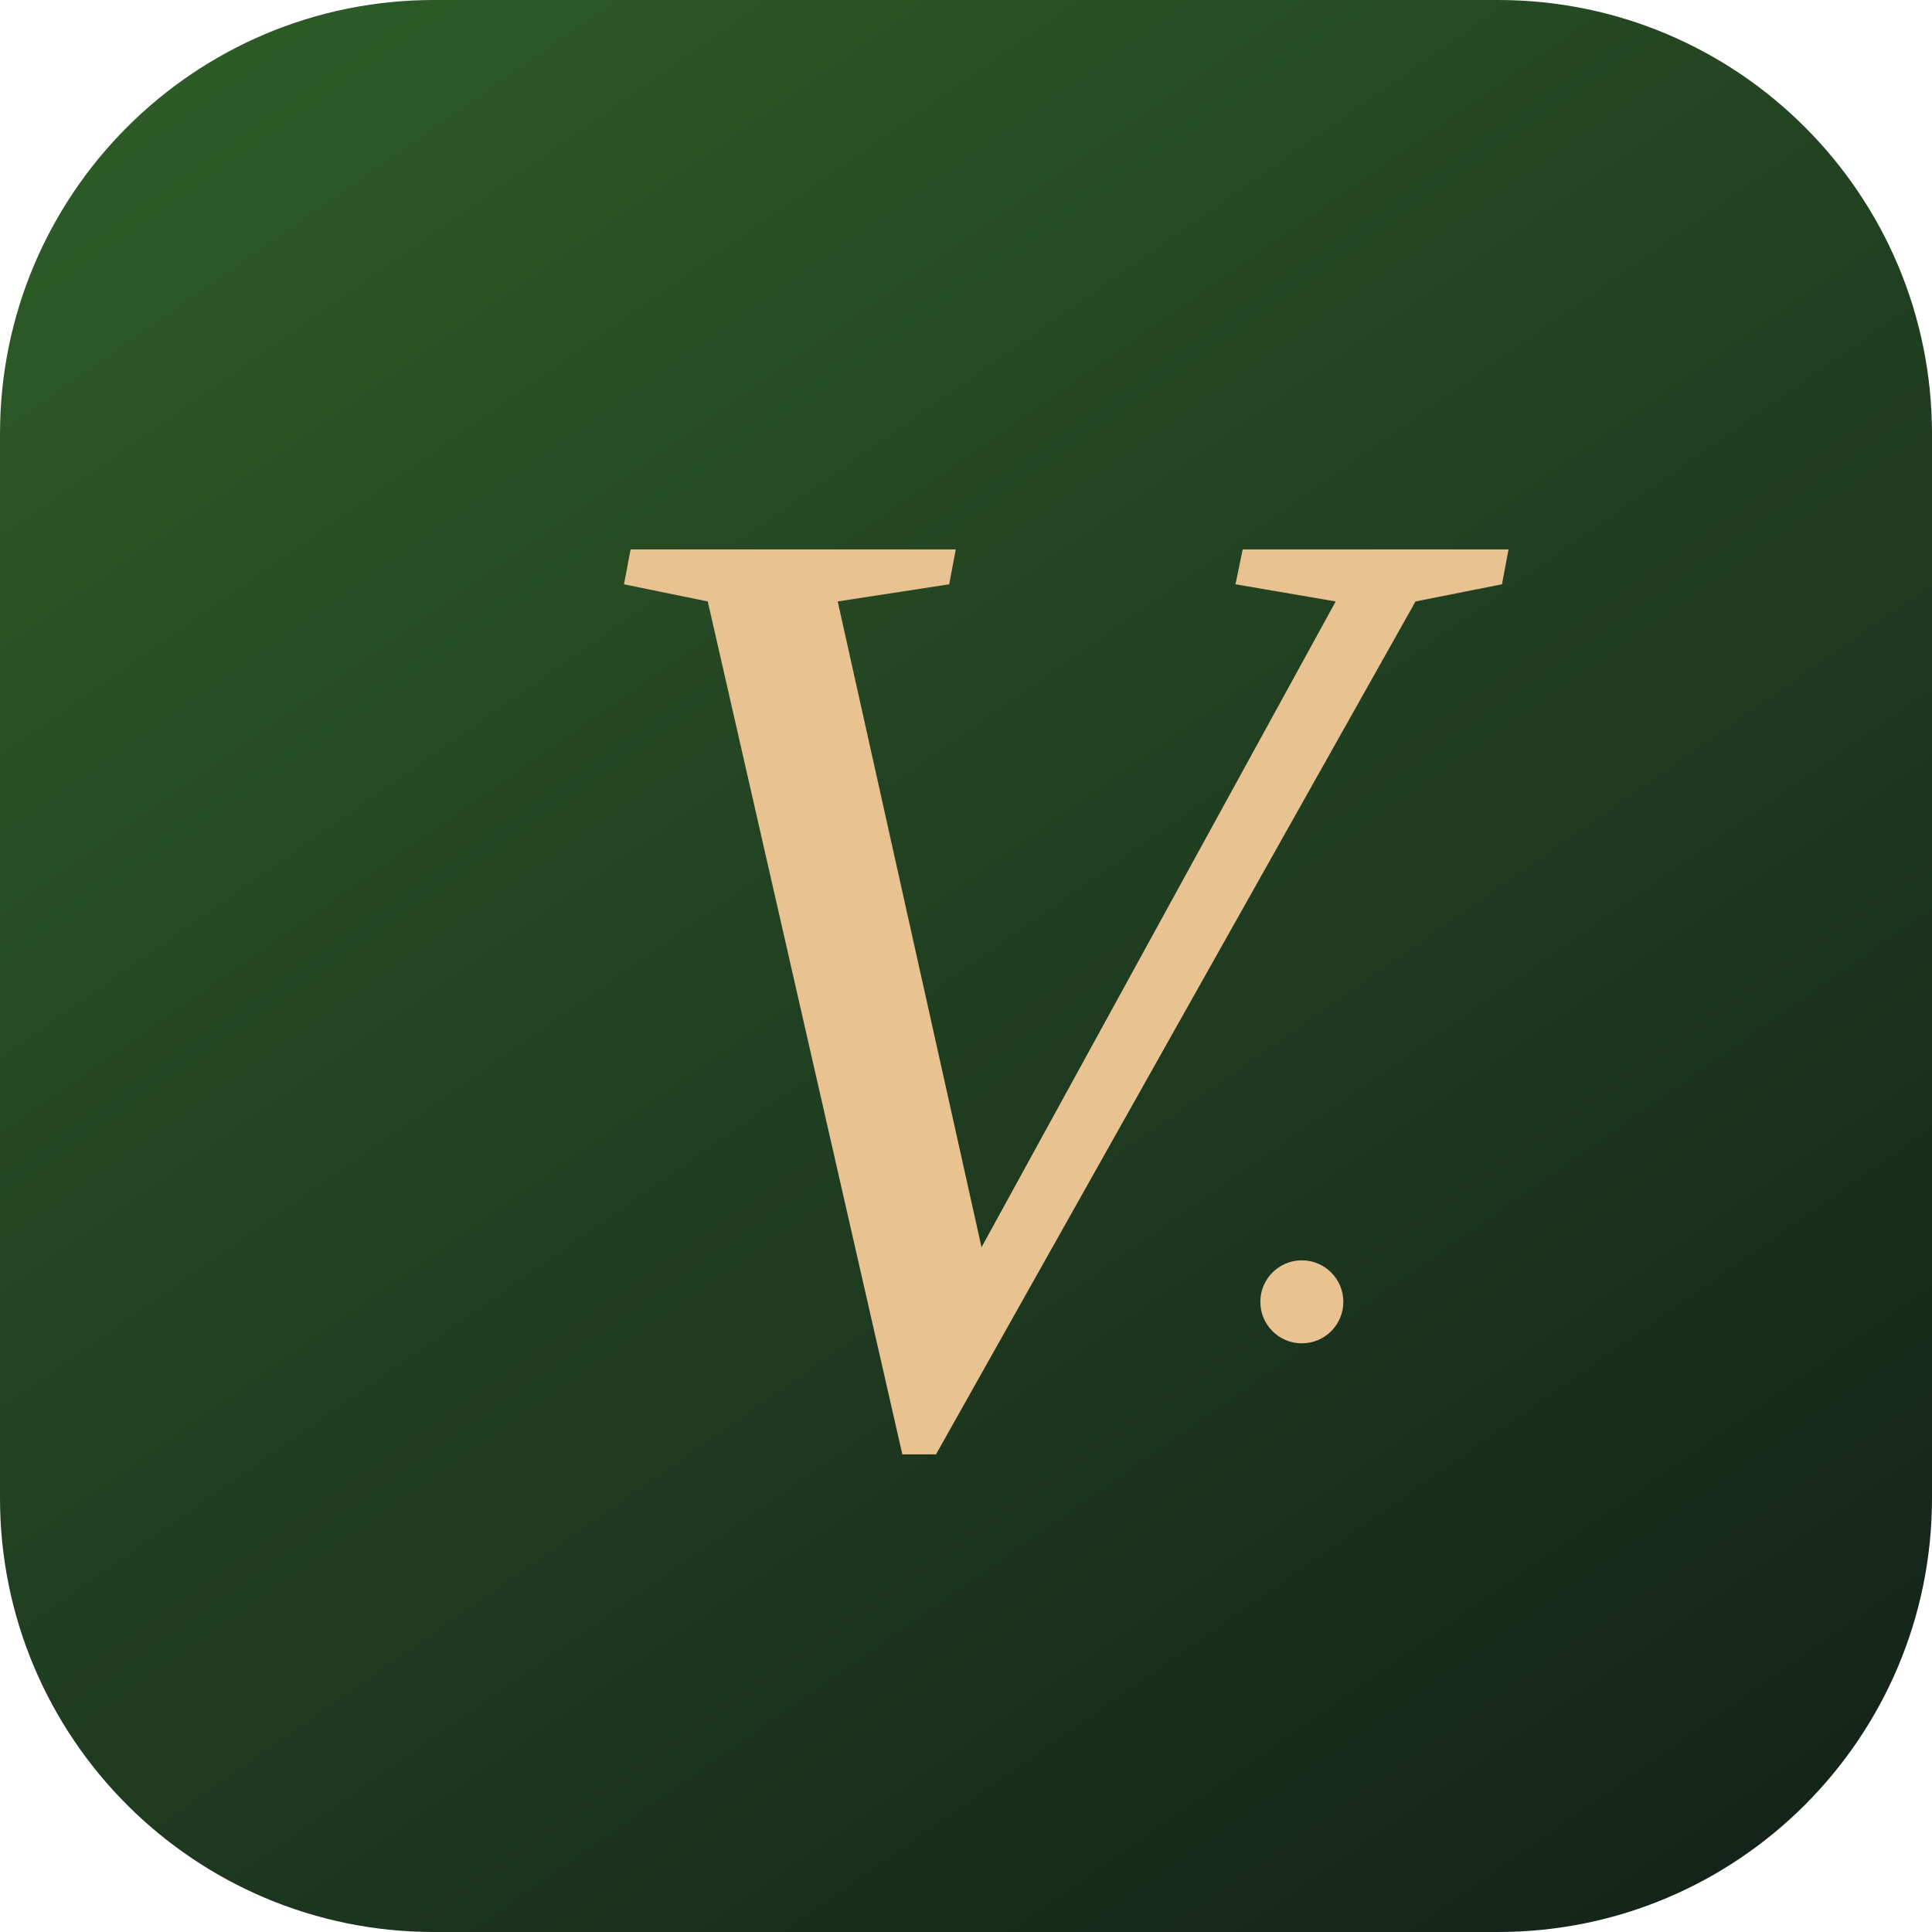
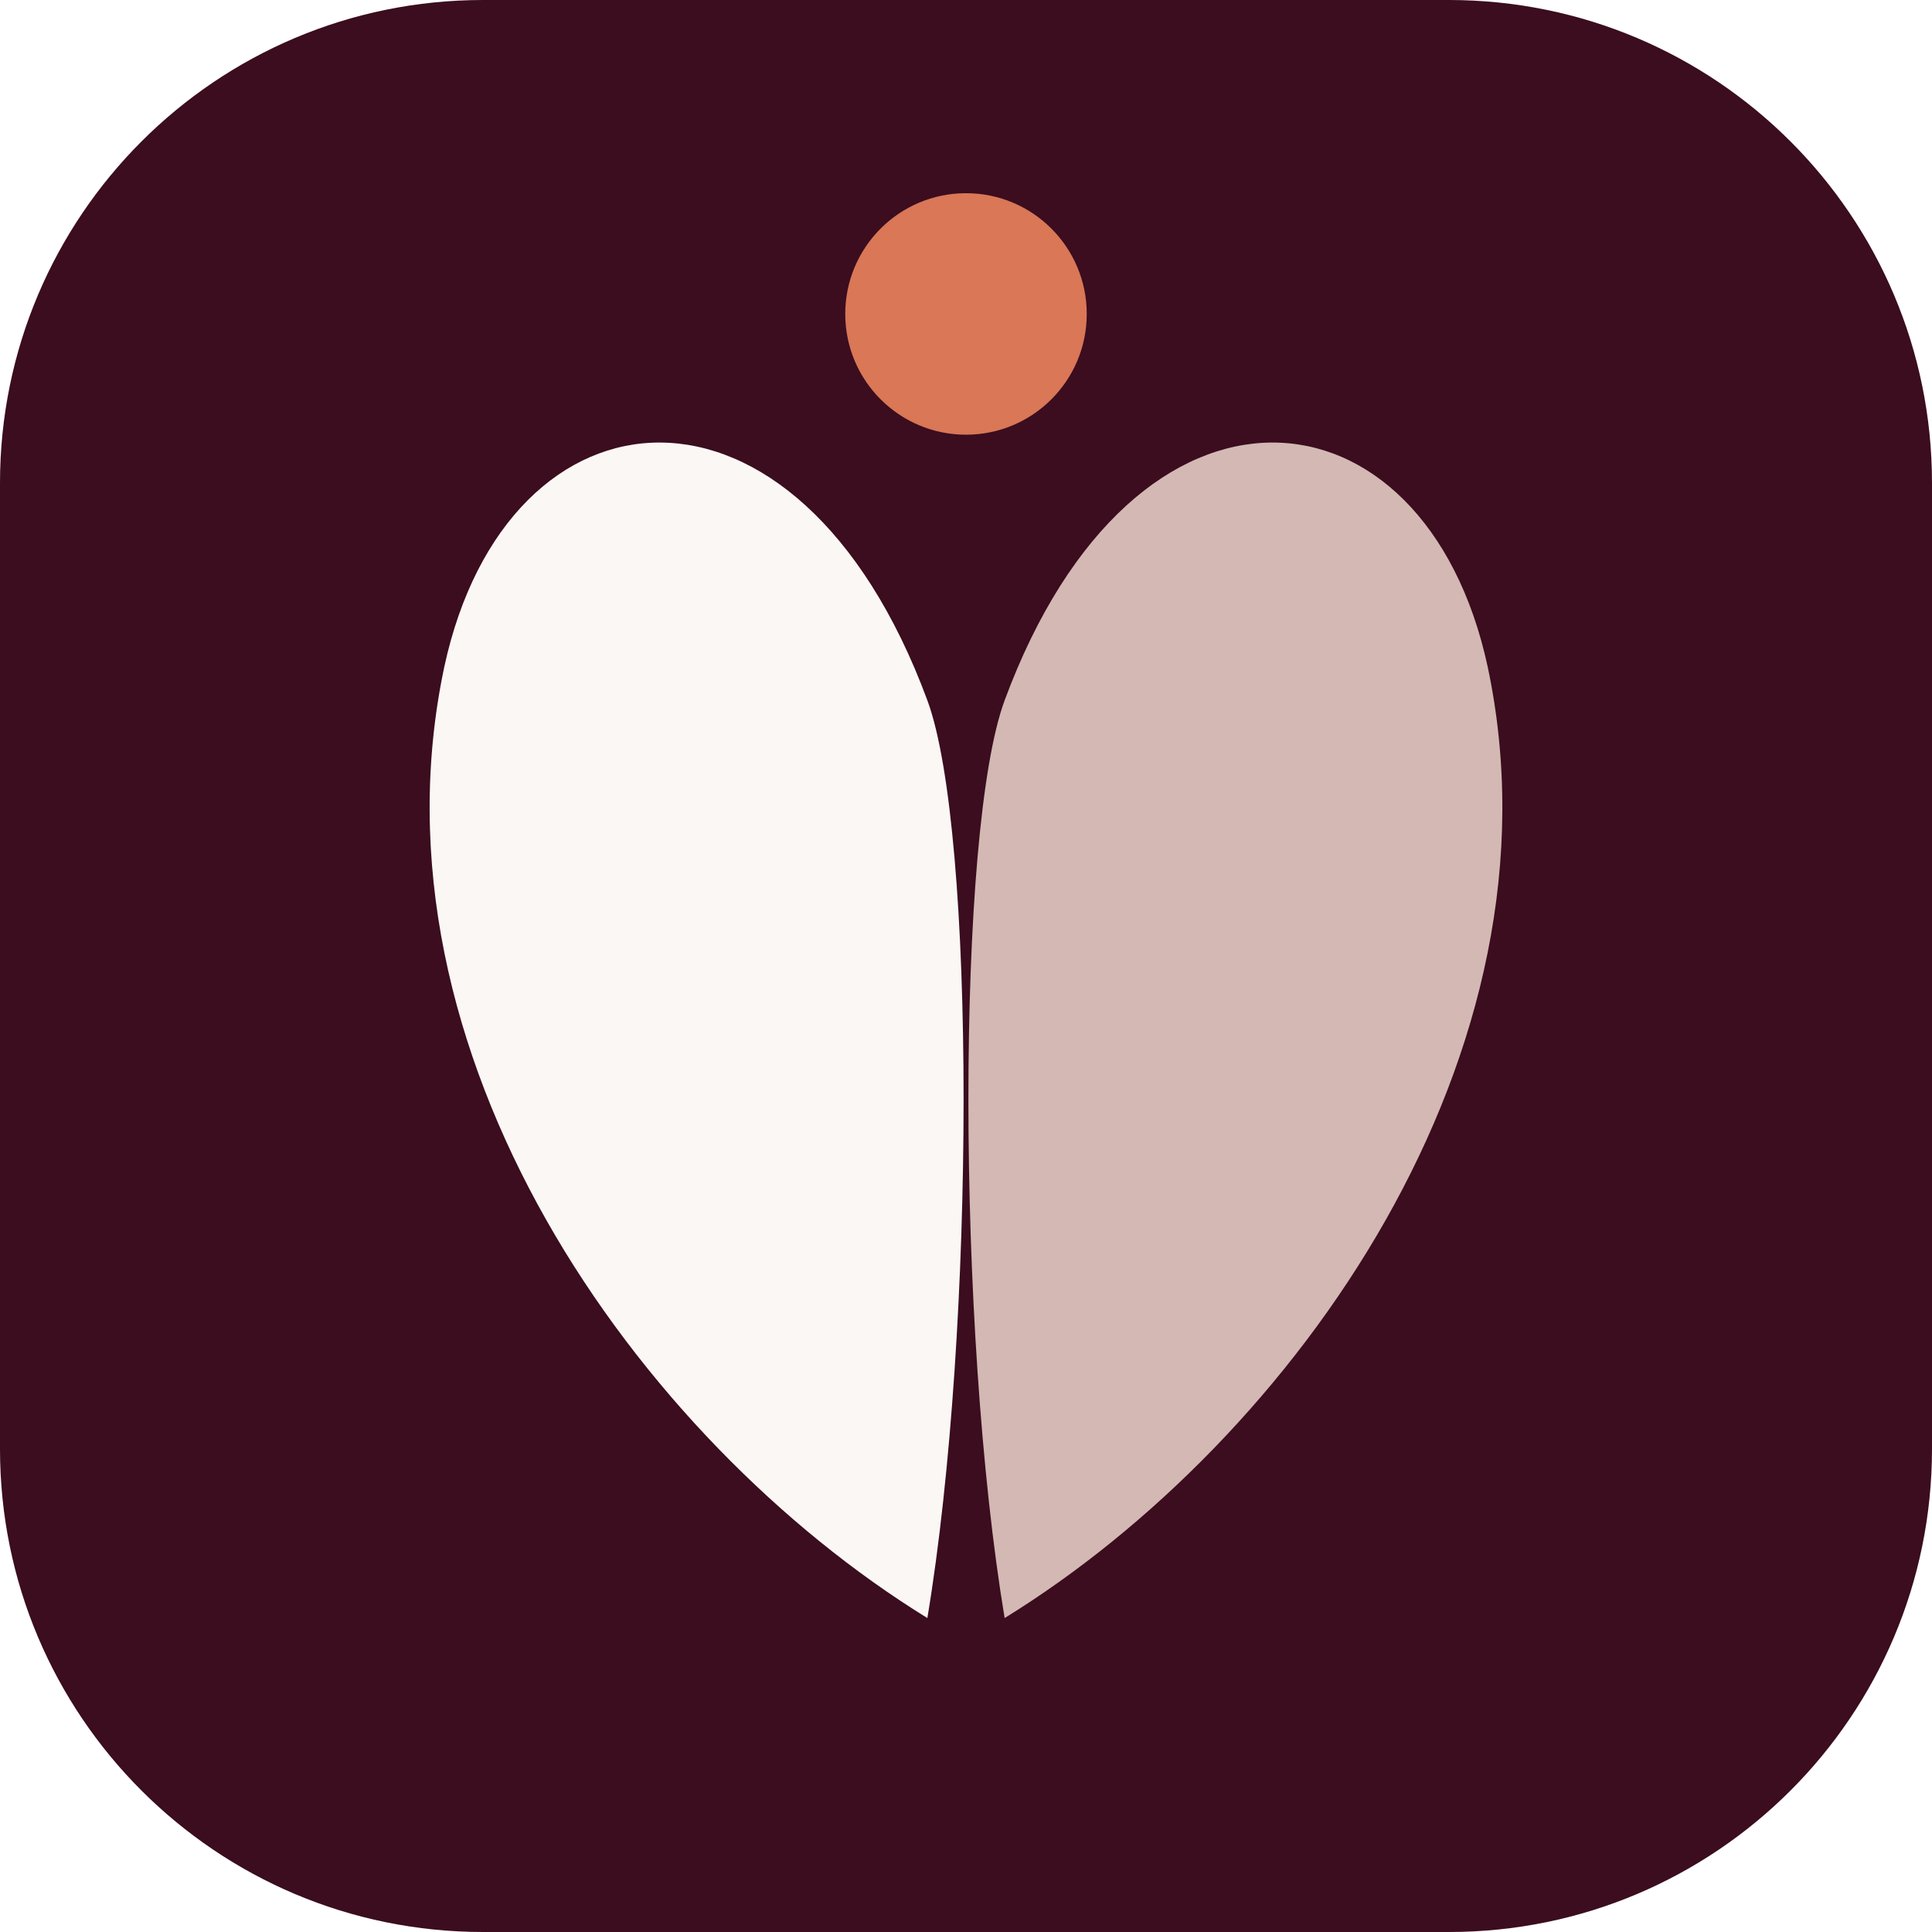
- <svg xmlns="http://www.w3.org/2000/svg" viewBox="0 0 512 512">
-   <defs>
-     <linearGradient id="velliBg" x1="0.15" y1="0" x2="0.85" y2="1">
-       <stop offset="0" stop-color="#2D5A27" />
-       <stop offset="1" stop-color="#14241A" />
-     </linearGradient>
-   </defs>
-   <rect width="512" height="512" rx="115" fill="url(#velliBg)" />
-   <text x="256" y="380" text-anchor="middle" font-family="'DM Serif Display','Playfair Display',Georgia,'Times New Roman',serif" font-style="italic" font-size="358" fill="#E8C290">V</text>
-   <circle cx="345" cy="345" r="11" fill="#E8C290" />
+ <svg xmlns="http://www.w3.org/2000/svg" viewBox="0 0 40 40" width="512" height="512" fill="none">
+   <rect width="40" height="40" rx="10" fill="#3B0D1E" />
+   <path d="M19.2 33.5C13.2 29.8 7.5 21.8 9.2 13.8C10.5 7.8 16.5 7.2 19.2 14.5C20.2 17.2 20.2 27.5 19.2 33.5Z" fill="#FAF7F5" />
+   <path d="M20.8 33.5C26.8 29.8 32.5 21.8 30.8 13.8C29.5 7.8 23.5 7.2 20.8 14.5C19.8 17.2 19.8 27.5 20.8 33.5Z" fill="#E8CFC8" fill-opacity="0.88" />
+   <circle cx="20" cy="6.5" r="2.5" fill="#D97757" />
</svg>
